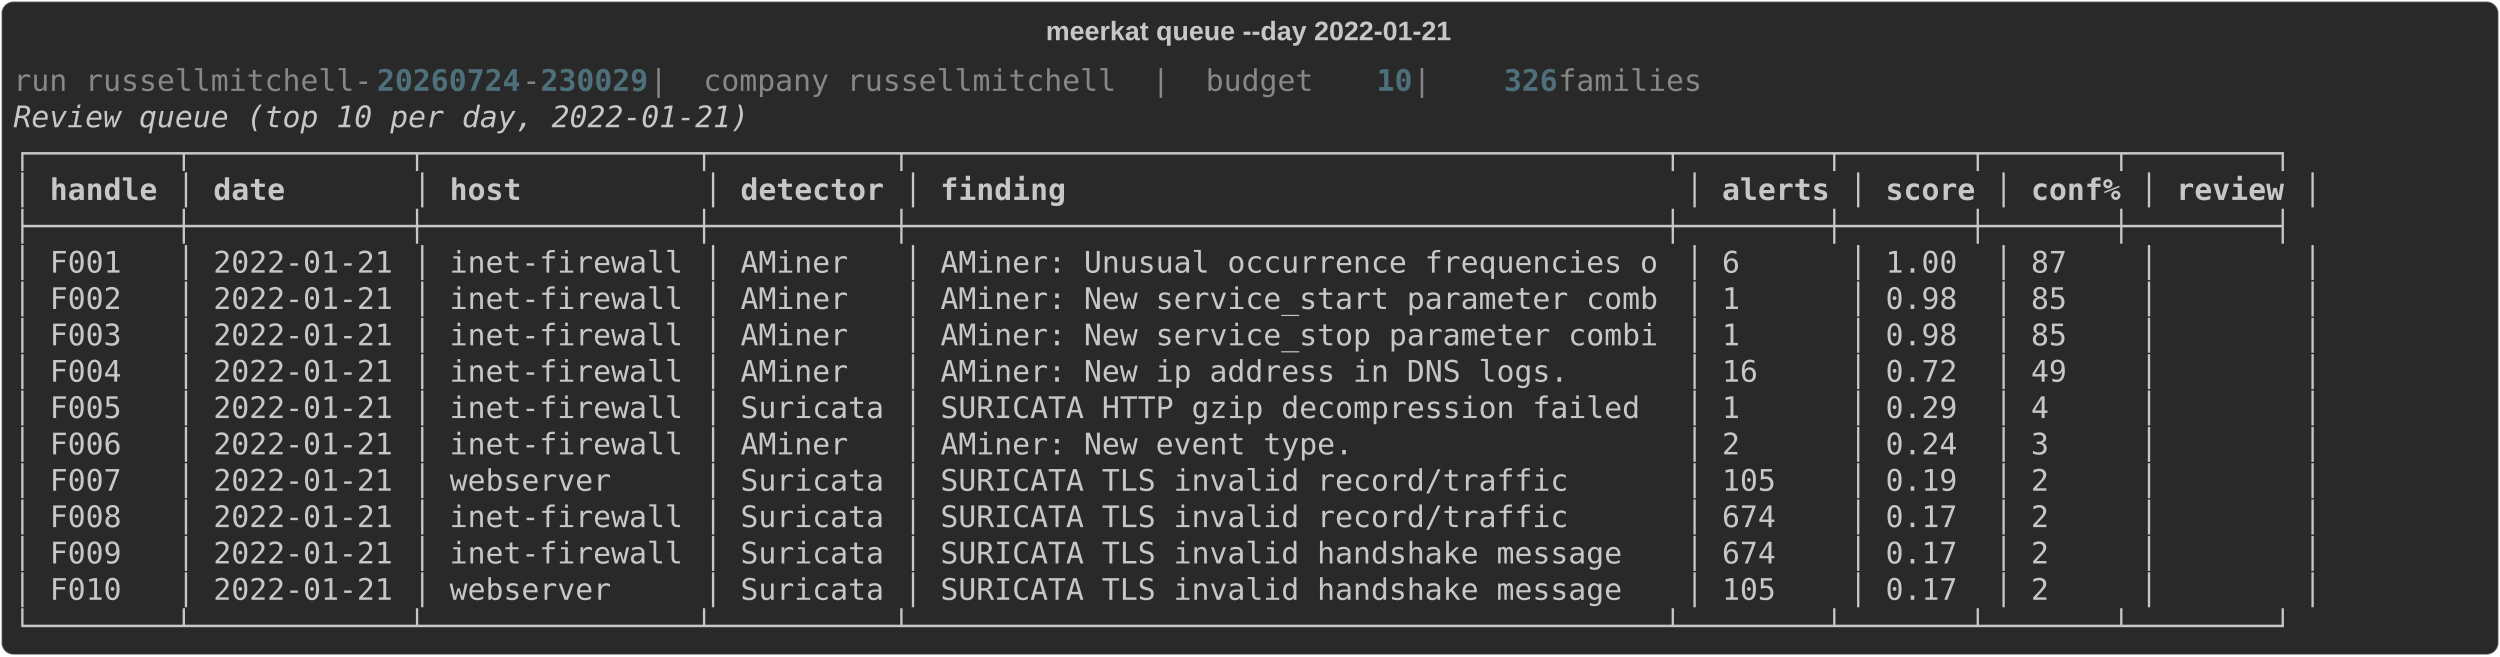
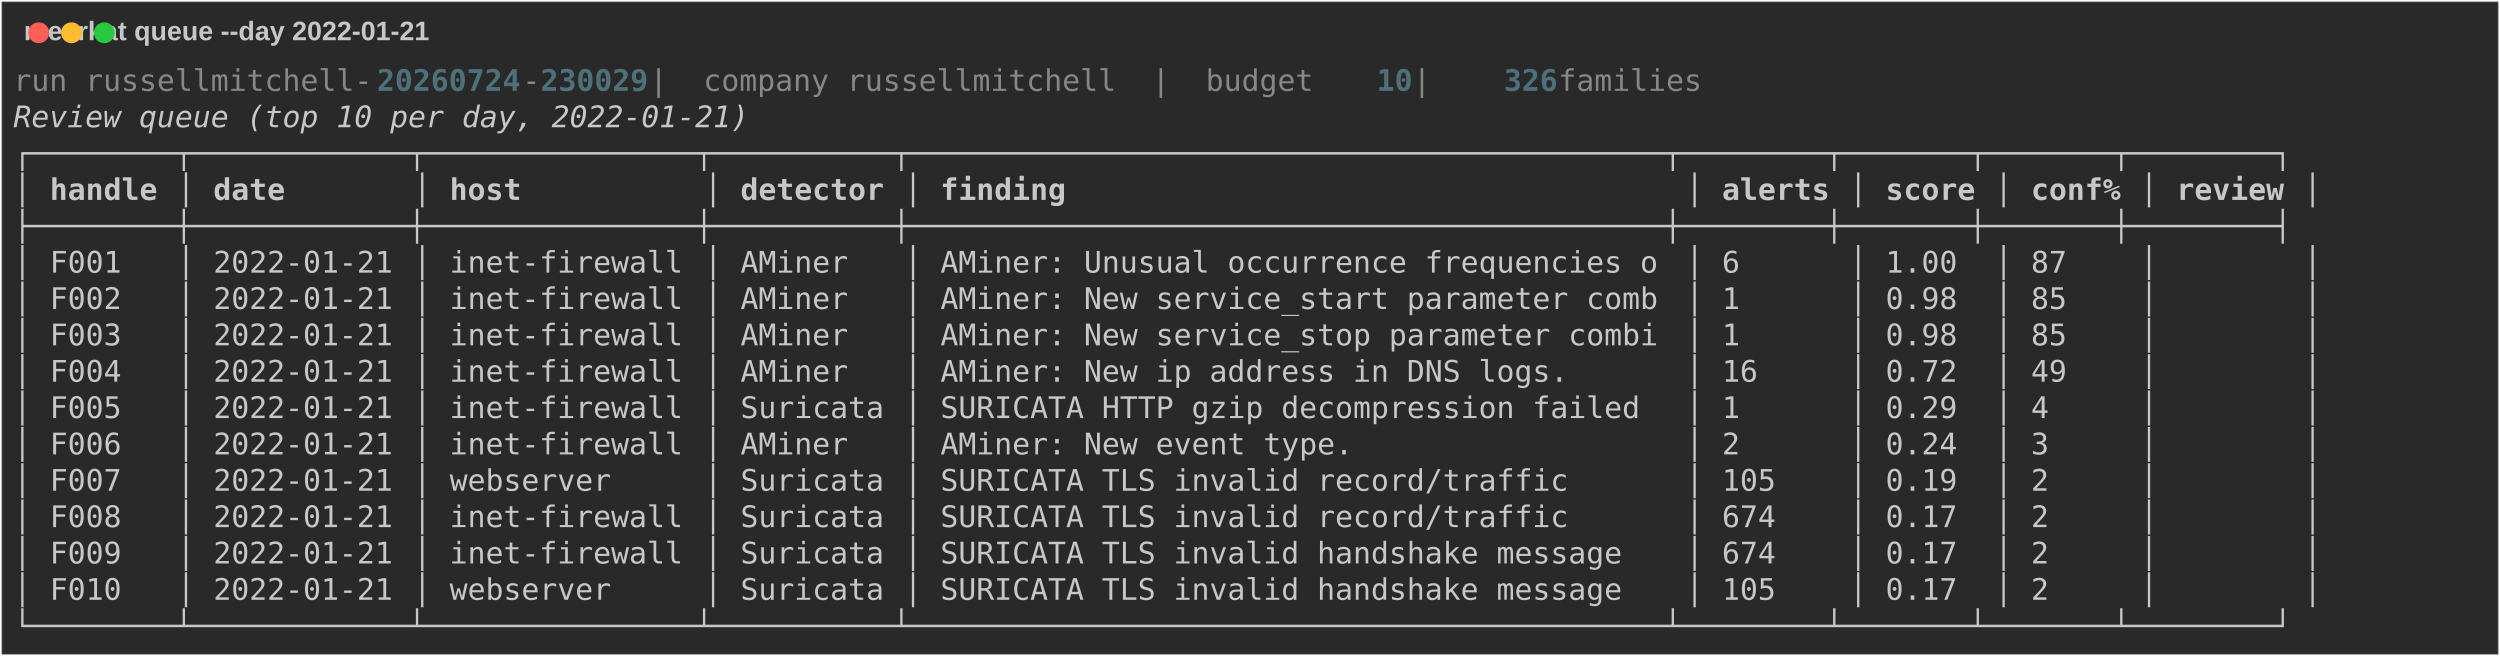
<svg xmlns="http://www.w3.org/2000/svg" class="rich-terminal" viewBox="0 0 1678 440.4">
  <style>

    @font-face {
        font-family: "Fira Code";
        src: local("FiraCode-Regular"),
                url("https://cdnjs.cloudflare.com/ajax/libs/firacode/6.2.0/woff2/FiraCode-Regular.woff2") format("woff2"),
                url("https://cdnjs.cloudflare.com/ajax/libs/firacode/6.2.0/woff/FiraCode-Regular.woff") format("woff");
        font-style: normal;
        font-weight: 400;
    }
    @font-face {
        font-family: "Fira Code";
        src: local("FiraCode-Bold"),
                url("https://cdnjs.cloudflare.com/ajax/libs/firacode/6.2.0/woff2/FiraCode-Bold.woff2") format("woff2"),
                url("https://cdnjs.cloudflare.com/ajax/libs/firacode/6.2.0/woff/FiraCode-Bold.woff") format("woff");
        font-style: bold;
        font-weight: 700;
    }

    .terminal-1047761480-matrix {
        font-family: Fira Code, monospace;
        font-size: 20px;
        line-height: 24.4px;
        font-variant-east-asian: full-width;
    }

    .terminal-1047761480-title {
        font-size: 18px;
        font-weight: bold;
        font-family: arial;
    }

    .terminal-1047761480-r1 { fill: #868887 }
.terminal-1047761480-r2 { fill: #4e707b;font-weight: bold }
.terminal-1047761480-r3 { fill: #c5c8c6 }
.terminal-1047761480-r4 { fill: #c5c8c6;font-style: italic; }
.terminal-1047761480-r5 { fill: #c5c8c6;font-weight: bold }
    </style>
  <defs>
    <clipPath id="terminal-1047761480-clip-terminal">
      <rect x="0" y="0" width="1658.2" height="389.4" />
    </clipPath>
    <clipPath id="terminal-1047761480-line-0">
      <rect x="0" y="1.5" width="1659.2" height="24.65" />
    </clipPath>
    <clipPath id="terminal-1047761480-line-1">
      <rect x="0" y="25.9" width="1659.2" height="24.65" />
    </clipPath>
    <clipPath id="terminal-1047761480-line-2">
      <rect x="0" y="50.3" width="1659.2" height="24.65" />
    </clipPath>
    <clipPath id="terminal-1047761480-line-3">
      <rect x="0" y="74.7" width="1659.2" height="24.65" />
    </clipPath>
    <clipPath id="terminal-1047761480-line-4">
      <rect x="0" y="99.1" width="1659.2" height="24.65" />
    </clipPath>
    <clipPath id="terminal-1047761480-line-5">
      <rect x="0" y="123.5" width="1659.2" height="24.65" />
    </clipPath>
    <clipPath id="terminal-1047761480-line-6">
      <rect x="0" y="147.9" width="1659.2" height="24.65" />
    </clipPath>
    <clipPath id="terminal-1047761480-line-7">
      <rect x="0" y="172.3" width="1659.2" height="24.65" />
    </clipPath>
    <clipPath id="terminal-1047761480-line-8">
      <rect x="0" y="196.7" width="1659.2" height="24.65" />
    </clipPath>
    <clipPath id="terminal-1047761480-line-9">
      <rect x="0" y="221.1" width="1659.2" height="24.65" />
    </clipPath>
    <clipPath id="terminal-1047761480-line-10">
      <rect x="0" y="245.5" width="1659.2" height="24.65" />
    </clipPath>
    <clipPath id="terminal-1047761480-line-11">
      <rect x="0" y="269.9" width="1659.2" height="24.65" />
    </clipPath>
    <clipPath id="terminal-1047761480-line-12">
      <rect x="0" y="294.3" width="1659.2" height="24.65" />
    </clipPath>
    <clipPath id="terminal-1047761480-line-13">
      <rect x="0" y="318.7" width="1659.2" height="24.65" />
    </clipPath>
    <clipPath id="terminal-1047761480-line-14">
      <rect x="0" y="343.1" width="1659.2" height="24.65" />
    </clipPath>
  </defs>
-   <rect fill="#292929" stroke="rgba(255,255,255,0.35)" stroke-width="1" x="1" y="1" width="1676" height="438.4" rx="8" />
-   <text class="terminal-1047761480-title" fill="#c5c8c6" text-anchor="middle" x="838" y="27">meerkat queue --day 2022-01-21</text>
+   <rect fill="#292929" stroke="rgba(255,255,255,0.35)" stroke-width="1" x="1" y="1" width="1676" height="438.4" rx="0" />
+   <text class="terminal-1047761480-title" fill="#c5c8c6" text-anchor="start" x="16" y="27">meerkat queue --day 2022-01-21</text>
  <g transform="translate(26,22)">
-             </g>
+     <circle cx="0" cy="0" r="7" fill="#ff5f57" />
+     <circle cx="22" cy="0" r="7" fill="#febc2e" />
+     <circle cx="44" cy="0" r="7" fill="#28c840" />
+   </g>
  <g transform="translate(9, 41)" clip-path="url(#terminal-1047761480-clip-terminal)">
    <g class="terminal-1047761480-matrix">
      <text class="terminal-1047761480-r1" x="0" y="20" textLength="244" clip-path="url(#terminal-1047761480-line-0)">run russellmitchell-</text>
      <text class="terminal-1047761480-r2" x="244" y="20" textLength="97.6" clip-path="url(#terminal-1047761480-line-0)">20260724</text>
      <text class="terminal-1047761480-r1" x="341.6" y="20" textLength="12.2" clip-path="url(#terminal-1047761480-line-0)">-</text>
      <text class="terminal-1047761480-r2" x="353.8" y="20" textLength="73.2" clip-path="url(#terminal-1047761480-line-0)">230029</text>
      <text class="terminal-1047761480-r1" x="427" y="20" textLength="488" clip-path="url(#terminal-1047761480-line-0)">  |  company russellmitchell  |  budget </text>
      <text class="terminal-1047761480-r2" x="915" y="20" textLength="24.4" clip-path="url(#terminal-1047761480-line-0)">10</text>
      <text class="terminal-1047761480-r1" x="939.4" y="20" textLength="61" clip-path="url(#terminal-1047761480-line-0)">  |  </text>
      <text class="terminal-1047761480-r2" x="1000.4" y="20" textLength="36.6" clip-path="url(#terminal-1047761480-line-0)">326</text>
      <text class="terminal-1047761480-r1" x="1037" y="20" textLength="109.8" clip-path="url(#terminal-1047761480-line-0)"> families</text>
      <text class="terminal-1047761480-r3" x="1659.2" y="20" textLength="12.2" clip-path="url(#terminal-1047761480-line-0)">
</text>
      <text class="terminal-1047761480-r4" x="0" y="44.4" textLength="1549.4" clip-path="url(#terminal-1047761480-line-1)">Review queue (top 10 per day, 2022-01-21)                                                                                      </text>
      <text class="terminal-1047761480-r3" x="1659.2" y="44.4" textLength="12.2" clip-path="url(#terminal-1047761480-line-1)">
</text>
      <text class="terminal-1047761480-r3" x="0" y="68.8" textLength="1549.4" clip-path="url(#terminal-1047761480-line-2)">┌────────┬────────────┬───────────────┬──────────┬──────────────────────────────────────────┬────────┬───────┬───────┬────────┐</text>
      <text class="terminal-1047761480-r3" x="1659.2" y="68.8" textLength="12.2" clip-path="url(#terminal-1047761480-line-2)">
</text>
      <text class="terminal-1047761480-r3" x="0" y="93.2" textLength="12.2" clip-path="url(#terminal-1047761480-line-3)">│</text>
      <text class="terminal-1047761480-r5" x="24.4" y="93.2" textLength="73.2" clip-path="url(#terminal-1047761480-line-3)">handle</text>
      <text class="terminal-1047761480-r3" x="109.8" y="93.2" textLength="12.2" clip-path="url(#terminal-1047761480-line-3)">│</text>
      <text class="terminal-1047761480-r5" x="134.2" y="93.2" textLength="122" clip-path="url(#terminal-1047761480-line-3)">date      </text>
      <text class="terminal-1047761480-r3" x="268.4" y="93.2" textLength="12.2" clip-path="url(#terminal-1047761480-line-3)">│</text>
      <text class="terminal-1047761480-r5" x="292.8" y="93.2" textLength="158.6" clip-path="url(#terminal-1047761480-line-3)">host         </text>
      <text class="terminal-1047761480-r3" x="463.6" y="93.2" textLength="12.2" clip-path="url(#terminal-1047761480-line-3)">│</text>
      <text class="terminal-1047761480-r5" x="488" y="93.2" textLength="97.6" clip-path="url(#terminal-1047761480-line-3)">detector</text>
      <text class="terminal-1047761480-r3" x="597.8" y="93.2" textLength="12.2" clip-path="url(#terminal-1047761480-line-3)">│</text>
      <text class="terminal-1047761480-r5" x="622.2" y="93.2" textLength="488" clip-path="url(#terminal-1047761480-line-3)">finding                                 </text>
      <text class="terminal-1047761480-r3" x="1122.4" y="93.2" textLength="12.2" clip-path="url(#terminal-1047761480-line-3)">│</text>
      <text class="terminal-1047761480-r5" x="1146.8" y="93.2" textLength="73.2" clip-path="url(#terminal-1047761480-line-3)">alerts</text>
      <text class="terminal-1047761480-r3" x="1232.2" y="93.2" textLength="12.2" clip-path="url(#terminal-1047761480-line-3)">│</text>
      <text class="terminal-1047761480-r5" x="1256.6" y="93.2" textLength="61" clip-path="url(#terminal-1047761480-line-3)">score</text>
      <text class="terminal-1047761480-r3" x="1329.8" y="93.2" textLength="12.2" clip-path="url(#terminal-1047761480-line-3)">│</text>
      <text class="terminal-1047761480-r5" x="1354.2" y="93.2" textLength="61" clip-path="url(#terminal-1047761480-line-3)">conf%</text>
      <text class="terminal-1047761480-r3" x="1427.4" y="93.2" textLength="12.2" clip-path="url(#terminal-1047761480-line-3)">│</text>
      <text class="terminal-1047761480-r5" x="1451.8" y="93.2" textLength="73.2" clip-path="url(#terminal-1047761480-line-3)">review</text>
      <text class="terminal-1047761480-r3" x="1537.2" y="93.2" textLength="12.2" clip-path="url(#terminal-1047761480-line-3)">│</text>
      <text class="terminal-1047761480-r3" x="1659.2" y="93.2" textLength="12.2" clip-path="url(#terminal-1047761480-line-3)">
</text>
      <text class="terminal-1047761480-r3" x="0" y="117.6" textLength="1549.4" clip-path="url(#terminal-1047761480-line-4)">├────────┼────────────┼───────────────┼──────────┼──────────────────────────────────────────┼────────┼───────┼───────┼────────┤</text>
      <text class="terminal-1047761480-r3" x="1659.2" y="117.6" textLength="12.2" clip-path="url(#terminal-1047761480-line-4)">
</text>
      <text class="terminal-1047761480-r3" x="0" y="142" textLength="12.2" clip-path="url(#terminal-1047761480-line-5)">│</text>
      <text class="terminal-1047761480-r3" x="24.4" y="142" textLength="73.2" clip-path="url(#terminal-1047761480-line-5)">F001  </text>
      <text class="terminal-1047761480-r3" x="109.8" y="142" textLength="12.2" clip-path="url(#terminal-1047761480-line-5)">│</text>
      <text class="terminal-1047761480-r3" x="134.2" y="142" textLength="122" clip-path="url(#terminal-1047761480-line-5)">2022-01-21</text>
      <text class="terminal-1047761480-r3" x="268.4" y="142" textLength="12.2" clip-path="url(#terminal-1047761480-line-5)">│</text>
      <text class="terminal-1047761480-r3" x="292.8" y="142" textLength="158.6" clip-path="url(#terminal-1047761480-line-5)">inet-firewall</text>
      <text class="terminal-1047761480-r3" x="463.6" y="142" textLength="12.2" clip-path="url(#terminal-1047761480-line-5)">│</text>
      <text class="terminal-1047761480-r3" x="488" y="142" textLength="97.6" clip-path="url(#terminal-1047761480-line-5)">AMiner  </text>
      <text class="terminal-1047761480-r3" x="597.8" y="142" textLength="12.2" clip-path="url(#terminal-1047761480-line-5)">│</text>
      <text class="terminal-1047761480-r3" x="622.2" y="142" textLength="488" clip-path="url(#terminal-1047761480-line-5)">AMiner: Unusual occurrence frequencies o</text>
      <text class="terminal-1047761480-r3" x="1122.4" y="142" textLength="12.2" clip-path="url(#terminal-1047761480-line-5)">│</text>
      <text class="terminal-1047761480-r3" x="1146.8" y="142" textLength="73.2" clip-path="url(#terminal-1047761480-line-5)">     6</text>
      <text class="terminal-1047761480-r3" x="1232.2" y="142" textLength="12.2" clip-path="url(#terminal-1047761480-line-5)">│</text>
      <text class="terminal-1047761480-r3" x="1256.6" y="142" textLength="61" clip-path="url(#terminal-1047761480-line-5)"> 1.00</text>
      <text class="terminal-1047761480-r3" x="1329.8" y="142" textLength="12.2" clip-path="url(#terminal-1047761480-line-5)">│</text>
      <text class="terminal-1047761480-r3" x="1354.2" y="142" textLength="61" clip-path="url(#terminal-1047761480-line-5)">   87</text>
      <text class="terminal-1047761480-r3" x="1427.4" y="142" textLength="12.2" clip-path="url(#terminal-1047761480-line-5)">│</text>
      <text class="terminal-1047761480-r3" x="1537.2" y="142" textLength="12.2" clip-path="url(#terminal-1047761480-line-5)">│</text>
      <text class="terminal-1047761480-r3" x="1659.2" y="142" textLength="12.2" clip-path="url(#terminal-1047761480-line-5)">
</text>
      <text class="terminal-1047761480-r3" x="0" y="166.4" textLength="12.2" clip-path="url(#terminal-1047761480-line-6)">│</text>
      <text class="terminal-1047761480-r3" x="24.4" y="166.4" textLength="73.2" clip-path="url(#terminal-1047761480-line-6)">F002  </text>
      <text class="terminal-1047761480-r3" x="109.8" y="166.4" textLength="12.2" clip-path="url(#terminal-1047761480-line-6)">│</text>
      <text class="terminal-1047761480-r3" x="134.2" y="166.4" textLength="122" clip-path="url(#terminal-1047761480-line-6)">2022-01-21</text>
      <text class="terminal-1047761480-r3" x="268.4" y="166.4" textLength="12.2" clip-path="url(#terminal-1047761480-line-6)">│</text>
      <text class="terminal-1047761480-r3" x="292.8" y="166.4" textLength="158.6" clip-path="url(#terminal-1047761480-line-6)">inet-firewall</text>
      <text class="terminal-1047761480-r3" x="463.6" y="166.4" textLength="12.2" clip-path="url(#terminal-1047761480-line-6)">│</text>
      <text class="terminal-1047761480-r3" x="488" y="166.4" textLength="97.6" clip-path="url(#terminal-1047761480-line-6)">AMiner  </text>
      <text class="terminal-1047761480-r3" x="597.8" y="166.4" textLength="12.2" clip-path="url(#terminal-1047761480-line-6)">│</text>
      <text class="terminal-1047761480-r3" x="622.2" y="166.4" textLength="488" clip-path="url(#terminal-1047761480-line-6)">AMiner: New service_start parameter comb</text>
      <text class="terminal-1047761480-r3" x="1122.4" y="166.4" textLength="12.2" clip-path="url(#terminal-1047761480-line-6)">│</text>
      <text class="terminal-1047761480-r3" x="1146.8" y="166.4" textLength="73.2" clip-path="url(#terminal-1047761480-line-6)">     1</text>
      <text class="terminal-1047761480-r3" x="1232.2" y="166.4" textLength="12.2" clip-path="url(#terminal-1047761480-line-6)">│</text>
      <text class="terminal-1047761480-r3" x="1256.6" y="166.4" textLength="61" clip-path="url(#terminal-1047761480-line-6)"> 0.98</text>
      <text class="terminal-1047761480-r3" x="1329.8" y="166.4" textLength="12.2" clip-path="url(#terminal-1047761480-line-6)">│</text>
      <text class="terminal-1047761480-r3" x="1354.2" y="166.4" textLength="61" clip-path="url(#terminal-1047761480-line-6)">   85</text>
      <text class="terminal-1047761480-r3" x="1427.4" y="166.4" textLength="12.2" clip-path="url(#terminal-1047761480-line-6)">│</text>
      <text class="terminal-1047761480-r3" x="1537.2" y="166.4" textLength="12.2" clip-path="url(#terminal-1047761480-line-6)">│</text>
      <text class="terminal-1047761480-r3" x="1659.2" y="166.4" textLength="12.2" clip-path="url(#terminal-1047761480-line-6)">
</text>
      <text class="terminal-1047761480-r3" x="0" y="190.8" textLength="12.2" clip-path="url(#terminal-1047761480-line-7)">│</text>
      <text class="terminal-1047761480-r3" x="24.4" y="190.8" textLength="73.2" clip-path="url(#terminal-1047761480-line-7)">F003  </text>
      <text class="terminal-1047761480-r3" x="109.8" y="190.8" textLength="12.2" clip-path="url(#terminal-1047761480-line-7)">│</text>
      <text class="terminal-1047761480-r3" x="134.2" y="190.8" textLength="122" clip-path="url(#terminal-1047761480-line-7)">2022-01-21</text>
      <text class="terminal-1047761480-r3" x="268.4" y="190.8" textLength="12.2" clip-path="url(#terminal-1047761480-line-7)">│</text>
      <text class="terminal-1047761480-r3" x="292.8" y="190.8" textLength="158.6" clip-path="url(#terminal-1047761480-line-7)">inet-firewall</text>
      <text class="terminal-1047761480-r3" x="463.6" y="190.8" textLength="12.2" clip-path="url(#terminal-1047761480-line-7)">│</text>
      <text class="terminal-1047761480-r3" x="488" y="190.8" textLength="97.6" clip-path="url(#terminal-1047761480-line-7)">AMiner  </text>
      <text class="terminal-1047761480-r3" x="597.8" y="190.8" textLength="12.2" clip-path="url(#terminal-1047761480-line-7)">│</text>
      <text class="terminal-1047761480-r3" x="622.2" y="190.8" textLength="488" clip-path="url(#terminal-1047761480-line-7)">AMiner: New service_stop parameter combi</text>
      <text class="terminal-1047761480-r3" x="1122.4" y="190.8" textLength="12.2" clip-path="url(#terminal-1047761480-line-7)">│</text>
      <text class="terminal-1047761480-r3" x="1146.8" y="190.8" textLength="73.2" clip-path="url(#terminal-1047761480-line-7)">     1</text>
      <text class="terminal-1047761480-r3" x="1232.2" y="190.8" textLength="12.2" clip-path="url(#terminal-1047761480-line-7)">│</text>
      <text class="terminal-1047761480-r3" x="1256.6" y="190.8" textLength="61" clip-path="url(#terminal-1047761480-line-7)"> 0.98</text>
      <text class="terminal-1047761480-r3" x="1329.8" y="190.8" textLength="12.2" clip-path="url(#terminal-1047761480-line-7)">│</text>
      <text class="terminal-1047761480-r3" x="1354.2" y="190.8" textLength="61" clip-path="url(#terminal-1047761480-line-7)">   85</text>
      <text class="terminal-1047761480-r3" x="1427.4" y="190.8" textLength="12.2" clip-path="url(#terminal-1047761480-line-7)">│</text>
      <text class="terminal-1047761480-r3" x="1537.2" y="190.8" textLength="12.2" clip-path="url(#terminal-1047761480-line-7)">│</text>
      <text class="terminal-1047761480-r3" x="1659.2" y="190.8" textLength="12.2" clip-path="url(#terminal-1047761480-line-7)">
</text>
      <text class="terminal-1047761480-r3" x="0" y="215.2" textLength="12.2" clip-path="url(#terminal-1047761480-line-8)">│</text>
      <text class="terminal-1047761480-r3" x="24.4" y="215.2" textLength="73.2" clip-path="url(#terminal-1047761480-line-8)">F004  </text>
      <text class="terminal-1047761480-r3" x="109.8" y="215.2" textLength="12.2" clip-path="url(#terminal-1047761480-line-8)">│</text>
      <text class="terminal-1047761480-r3" x="134.2" y="215.2" textLength="122" clip-path="url(#terminal-1047761480-line-8)">2022-01-21</text>
      <text class="terminal-1047761480-r3" x="268.4" y="215.2" textLength="12.2" clip-path="url(#terminal-1047761480-line-8)">│</text>
      <text class="terminal-1047761480-r3" x="292.8" y="215.2" textLength="158.6" clip-path="url(#terminal-1047761480-line-8)">inet-firewall</text>
      <text class="terminal-1047761480-r3" x="463.6" y="215.2" textLength="12.2" clip-path="url(#terminal-1047761480-line-8)">│</text>
      <text class="terminal-1047761480-r3" x="488" y="215.2" textLength="97.6" clip-path="url(#terminal-1047761480-line-8)">AMiner  </text>
      <text class="terminal-1047761480-r3" x="597.8" y="215.2" textLength="12.2" clip-path="url(#terminal-1047761480-line-8)">│</text>
      <text class="terminal-1047761480-r3" x="622.2" y="215.2" textLength="488" clip-path="url(#terminal-1047761480-line-8)">AMiner: New ip address in DNS logs.     </text>
      <text class="terminal-1047761480-r3" x="1122.4" y="215.2" textLength="12.2" clip-path="url(#terminal-1047761480-line-8)">│</text>
      <text class="terminal-1047761480-r3" x="1146.8" y="215.2" textLength="73.2" clip-path="url(#terminal-1047761480-line-8)">    16</text>
      <text class="terminal-1047761480-r3" x="1232.2" y="215.2" textLength="12.2" clip-path="url(#terminal-1047761480-line-8)">│</text>
      <text class="terminal-1047761480-r3" x="1256.6" y="215.2" textLength="61" clip-path="url(#terminal-1047761480-line-8)"> 0.72</text>
      <text class="terminal-1047761480-r3" x="1329.8" y="215.2" textLength="12.2" clip-path="url(#terminal-1047761480-line-8)">│</text>
      <text class="terminal-1047761480-r3" x="1354.2" y="215.2" textLength="61" clip-path="url(#terminal-1047761480-line-8)">   49</text>
      <text class="terminal-1047761480-r3" x="1427.4" y="215.2" textLength="12.2" clip-path="url(#terminal-1047761480-line-8)">│</text>
      <text class="terminal-1047761480-r3" x="1537.2" y="215.2" textLength="12.2" clip-path="url(#terminal-1047761480-line-8)">│</text>
      <text class="terminal-1047761480-r3" x="1659.2" y="215.2" textLength="12.2" clip-path="url(#terminal-1047761480-line-8)">
</text>
      <text class="terminal-1047761480-r3" x="0" y="239.6" textLength="12.2" clip-path="url(#terminal-1047761480-line-9)">│</text>
      <text class="terminal-1047761480-r3" x="24.4" y="239.6" textLength="73.2" clip-path="url(#terminal-1047761480-line-9)">F005  </text>
      <text class="terminal-1047761480-r3" x="109.8" y="239.6" textLength="12.2" clip-path="url(#terminal-1047761480-line-9)">│</text>
      <text class="terminal-1047761480-r3" x="134.2" y="239.6" textLength="122" clip-path="url(#terminal-1047761480-line-9)">2022-01-21</text>
      <text class="terminal-1047761480-r3" x="268.4" y="239.6" textLength="12.2" clip-path="url(#terminal-1047761480-line-9)">│</text>
      <text class="terminal-1047761480-r3" x="292.8" y="239.6" textLength="158.6" clip-path="url(#terminal-1047761480-line-9)">inet-firewall</text>
      <text class="terminal-1047761480-r3" x="463.6" y="239.6" textLength="12.2" clip-path="url(#terminal-1047761480-line-9)">│</text>
      <text class="terminal-1047761480-r3" x="488" y="239.6" textLength="97.6" clip-path="url(#terminal-1047761480-line-9)">Suricata</text>
      <text class="terminal-1047761480-r3" x="597.8" y="239.6" textLength="12.2" clip-path="url(#terminal-1047761480-line-9)">│</text>
      <text class="terminal-1047761480-r3" x="622.2" y="239.6" textLength="488" clip-path="url(#terminal-1047761480-line-9)">SURICATA HTTP gzip decompression failed </text>
      <text class="terminal-1047761480-r3" x="1122.4" y="239.6" textLength="12.2" clip-path="url(#terminal-1047761480-line-9)">│</text>
      <text class="terminal-1047761480-r3" x="1146.8" y="239.6" textLength="73.2" clip-path="url(#terminal-1047761480-line-9)">     1</text>
      <text class="terminal-1047761480-r3" x="1232.2" y="239.6" textLength="12.2" clip-path="url(#terminal-1047761480-line-9)">│</text>
      <text class="terminal-1047761480-r3" x="1256.6" y="239.6" textLength="61" clip-path="url(#terminal-1047761480-line-9)"> 0.29</text>
      <text class="terminal-1047761480-r3" x="1329.8" y="239.6" textLength="12.2" clip-path="url(#terminal-1047761480-line-9)">│</text>
      <text class="terminal-1047761480-r3" x="1354.2" y="239.6" textLength="61" clip-path="url(#terminal-1047761480-line-9)">    4</text>
      <text class="terminal-1047761480-r3" x="1427.4" y="239.6" textLength="12.2" clip-path="url(#terminal-1047761480-line-9)">│</text>
      <text class="terminal-1047761480-r3" x="1537.2" y="239.6" textLength="12.2" clip-path="url(#terminal-1047761480-line-9)">│</text>
      <text class="terminal-1047761480-r3" x="1659.2" y="239.6" textLength="12.2" clip-path="url(#terminal-1047761480-line-9)">
</text>
      <text class="terminal-1047761480-r3" x="0" y="264" textLength="12.2" clip-path="url(#terminal-1047761480-line-10)">│</text>
      <text class="terminal-1047761480-r3" x="24.4" y="264" textLength="73.2" clip-path="url(#terminal-1047761480-line-10)">F006  </text>
      <text class="terminal-1047761480-r3" x="109.8" y="264" textLength="12.2" clip-path="url(#terminal-1047761480-line-10)">│</text>
      <text class="terminal-1047761480-r3" x="134.2" y="264" textLength="122" clip-path="url(#terminal-1047761480-line-10)">2022-01-21</text>
      <text class="terminal-1047761480-r3" x="268.4" y="264" textLength="12.2" clip-path="url(#terminal-1047761480-line-10)">│</text>
      <text class="terminal-1047761480-r3" x="292.8" y="264" textLength="158.6" clip-path="url(#terminal-1047761480-line-10)">inet-firewall</text>
      <text class="terminal-1047761480-r3" x="463.6" y="264" textLength="12.2" clip-path="url(#terminal-1047761480-line-10)">│</text>
      <text class="terminal-1047761480-r3" x="488" y="264" textLength="97.6" clip-path="url(#terminal-1047761480-line-10)">AMiner  </text>
      <text class="terminal-1047761480-r3" x="597.8" y="264" textLength="12.2" clip-path="url(#terminal-1047761480-line-10)">│</text>
      <text class="terminal-1047761480-r3" x="622.2" y="264" textLength="488" clip-path="url(#terminal-1047761480-line-10)">AMiner: New event type.                 </text>
      <text class="terminal-1047761480-r3" x="1122.4" y="264" textLength="12.2" clip-path="url(#terminal-1047761480-line-10)">│</text>
      <text class="terminal-1047761480-r3" x="1146.8" y="264" textLength="73.2" clip-path="url(#terminal-1047761480-line-10)">     2</text>
      <text class="terminal-1047761480-r3" x="1232.2" y="264" textLength="12.2" clip-path="url(#terminal-1047761480-line-10)">│</text>
      <text class="terminal-1047761480-r3" x="1256.6" y="264" textLength="61" clip-path="url(#terminal-1047761480-line-10)"> 0.24</text>
      <text class="terminal-1047761480-r3" x="1329.8" y="264" textLength="12.2" clip-path="url(#terminal-1047761480-line-10)">│</text>
      <text class="terminal-1047761480-r3" x="1354.2" y="264" textLength="61" clip-path="url(#terminal-1047761480-line-10)">    3</text>
      <text class="terminal-1047761480-r3" x="1427.4" y="264" textLength="12.2" clip-path="url(#terminal-1047761480-line-10)">│</text>
      <text class="terminal-1047761480-r3" x="1537.2" y="264" textLength="12.2" clip-path="url(#terminal-1047761480-line-10)">│</text>
      <text class="terminal-1047761480-r3" x="1659.2" y="264" textLength="12.2" clip-path="url(#terminal-1047761480-line-10)">
</text>
      <text class="terminal-1047761480-r3" x="0" y="288.4" textLength="12.2" clip-path="url(#terminal-1047761480-line-11)">│</text>
      <text class="terminal-1047761480-r3" x="24.4" y="288.4" textLength="73.2" clip-path="url(#terminal-1047761480-line-11)">F007  </text>
      <text class="terminal-1047761480-r3" x="109.8" y="288.4" textLength="12.2" clip-path="url(#terminal-1047761480-line-11)">│</text>
      <text class="terminal-1047761480-r3" x="134.2" y="288.4" textLength="122" clip-path="url(#terminal-1047761480-line-11)">2022-01-21</text>
      <text class="terminal-1047761480-r3" x="268.4" y="288.4" textLength="12.2" clip-path="url(#terminal-1047761480-line-11)">│</text>
      <text class="terminal-1047761480-r3" x="292.8" y="288.4" textLength="158.6" clip-path="url(#terminal-1047761480-line-11)">webserver    </text>
      <text class="terminal-1047761480-r3" x="463.6" y="288.4" textLength="12.2" clip-path="url(#terminal-1047761480-line-11)">│</text>
      <text class="terminal-1047761480-r3" x="488" y="288.4" textLength="97.6" clip-path="url(#terminal-1047761480-line-11)">Suricata</text>
      <text class="terminal-1047761480-r3" x="597.8" y="288.4" textLength="12.2" clip-path="url(#terminal-1047761480-line-11)">│</text>
      <text class="terminal-1047761480-r3" x="622.2" y="288.4" textLength="488" clip-path="url(#terminal-1047761480-line-11)">SURICATA TLS invalid record/traffic     </text>
      <text class="terminal-1047761480-r3" x="1122.4" y="288.4" textLength="12.2" clip-path="url(#terminal-1047761480-line-11)">│</text>
      <text class="terminal-1047761480-r3" x="1146.8" y="288.4" textLength="73.2" clip-path="url(#terminal-1047761480-line-11)">   105</text>
      <text class="terminal-1047761480-r3" x="1232.2" y="288.4" textLength="12.2" clip-path="url(#terminal-1047761480-line-11)">│</text>
      <text class="terminal-1047761480-r3" x="1256.6" y="288.4" textLength="61" clip-path="url(#terminal-1047761480-line-11)"> 0.19</text>
      <text class="terminal-1047761480-r3" x="1329.8" y="288.4" textLength="12.2" clip-path="url(#terminal-1047761480-line-11)">│</text>
      <text class="terminal-1047761480-r3" x="1354.2" y="288.4" textLength="61" clip-path="url(#terminal-1047761480-line-11)">    2</text>
      <text class="terminal-1047761480-r3" x="1427.4" y="288.4" textLength="12.2" clip-path="url(#terminal-1047761480-line-11)">│</text>
      <text class="terminal-1047761480-r3" x="1537.2" y="288.4" textLength="12.2" clip-path="url(#terminal-1047761480-line-11)">│</text>
      <text class="terminal-1047761480-r3" x="1659.2" y="288.4" textLength="12.2" clip-path="url(#terminal-1047761480-line-11)">
</text>
      <text class="terminal-1047761480-r3" x="0" y="312.8" textLength="12.2" clip-path="url(#terminal-1047761480-line-12)">│</text>
      <text class="terminal-1047761480-r3" x="24.4" y="312.8" textLength="73.2" clip-path="url(#terminal-1047761480-line-12)">F008  </text>
      <text class="terminal-1047761480-r3" x="109.8" y="312.8" textLength="12.2" clip-path="url(#terminal-1047761480-line-12)">│</text>
      <text class="terminal-1047761480-r3" x="134.2" y="312.8" textLength="122" clip-path="url(#terminal-1047761480-line-12)">2022-01-21</text>
      <text class="terminal-1047761480-r3" x="268.4" y="312.8" textLength="12.2" clip-path="url(#terminal-1047761480-line-12)">│</text>
      <text class="terminal-1047761480-r3" x="292.8" y="312.8" textLength="158.6" clip-path="url(#terminal-1047761480-line-12)">inet-firewall</text>
      <text class="terminal-1047761480-r3" x="463.6" y="312.8" textLength="12.2" clip-path="url(#terminal-1047761480-line-12)">│</text>
      <text class="terminal-1047761480-r3" x="488" y="312.8" textLength="97.6" clip-path="url(#terminal-1047761480-line-12)">Suricata</text>
      <text class="terminal-1047761480-r3" x="597.8" y="312.8" textLength="12.2" clip-path="url(#terminal-1047761480-line-12)">│</text>
      <text class="terminal-1047761480-r3" x="622.2" y="312.8" textLength="488" clip-path="url(#terminal-1047761480-line-12)">SURICATA TLS invalid record/traffic     </text>
      <text class="terminal-1047761480-r3" x="1122.4" y="312.8" textLength="12.2" clip-path="url(#terminal-1047761480-line-12)">│</text>
      <text class="terminal-1047761480-r3" x="1146.8" y="312.8" textLength="73.2" clip-path="url(#terminal-1047761480-line-12)">   674</text>
      <text class="terminal-1047761480-r3" x="1232.2" y="312.8" textLength="12.2" clip-path="url(#terminal-1047761480-line-12)">│</text>
      <text class="terminal-1047761480-r3" x="1256.6" y="312.8" textLength="61" clip-path="url(#terminal-1047761480-line-12)"> 0.17</text>
      <text class="terminal-1047761480-r3" x="1329.8" y="312.8" textLength="12.2" clip-path="url(#terminal-1047761480-line-12)">│</text>
      <text class="terminal-1047761480-r3" x="1354.2" y="312.8" textLength="61" clip-path="url(#terminal-1047761480-line-12)">    2</text>
      <text class="terminal-1047761480-r3" x="1427.4" y="312.8" textLength="12.2" clip-path="url(#terminal-1047761480-line-12)">│</text>
      <text class="terminal-1047761480-r3" x="1537.2" y="312.8" textLength="12.2" clip-path="url(#terminal-1047761480-line-12)">│</text>
      <text class="terminal-1047761480-r3" x="1659.2" y="312.8" textLength="12.2" clip-path="url(#terminal-1047761480-line-12)">
</text>
      <text class="terminal-1047761480-r3" x="0" y="337.2" textLength="12.2" clip-path="url(#terminal-1047761480-line-13)">│</text>
      <text class="terminal-1047761480-r3" x="24.4" y="337.2" textLength="73.2" clip-path="url(#terminal-1047761480-line-13)">F009  </text>
      <text class="terminal-1047761480-r3" x="109.8" y="337.2" textLength="12.2" clip-path="url(#terminal-1047761480-line-13)">│</text>
      <text class="terminal-1047761480-r3" x="134.2" y="337.2" textLength="122" clip-path="url(#terminal-1047761480-line-13)">2022-01-21</text>
      <text class="terminal-1047761480-r3" x="268.4" y="337.2" textLength="12.2" clip-path="url(#terminal-1047761480-line-13)">│</text>
      <text class="terminal-1047761480-r3" x="292.8" y="337.2" textLength="158.6" clip-path="url(#terminal-1047761480-line-13)">inet-firewall</text>
      <text class="terminal-1047761480-r3" x="463.6" y="337.2" textLength="12.2" clip-path="url(#terminal-1047761480-line-13)">│</text>
      <text class="terminal-1047761480-r3" x="488" y="337.2" textLength="97.6" clip-path="url(#terminal-1047761480-line-13)">Suricata</text>
      <text class="terminal-1047761480-r3" x="597.8" y="337.2" textLength="12.2" clip-path="url(#terminal-1047761480-line-13)">│</text>
      <text class="terminal-1047761480-r3" x="622.2" y="337.2" textLength="488" clip-path="url(#terminal-1047761480-line-13)">SURICATA TLS invalid handshake message  </text>
      <text class="terminal-1047761480-r3" x="1122.4" y="337.2" textLength="12.2" clip-path="url(#terminal-1047761480-line-13)">│</text>
      <text class="terminal-1047761480-r3" x="1146.8" y="337.2" textLength="73.2" clip-path="url(#terminal-1047761480-line-13)">   674</text>
      <text class="terminal-1047761480-r3" x="1232.2" y="337.2" textLength="12.2" clip-path="url(#terminal-1047761480-line-13)">│</text>
      <text class="terminal-1047761480-r3" x="1256.6" y="337.2" textLength="61" clip-path="url(#terminal-1047761480-line-13)"> 0.17</text>
      <text class="terminal-1047761480-r3" x="1329.8" y="337.2" textLength="12.2" clip-path="url(#terminal-1047761480-line-13)">│</text>
      <text class="terminal-1047761480-r3" x="1354.2" y="337.2" textLength="61" clip-path="url(#terminal-1047761480-line-13)">    2</text>
      <text class="terminal-1047761480-r3" x="1427.4" y="337.2" textLength="12.2" clip-path="url(#terminal-1047761480-line-13)">│</text>
      <text class="terminal-1047761480-r3" x="1537.2" y="337.2" textLength="12.2" clip-path="url(#terminal-1047761480-line-13)">│</text>
      <text class="terminal-1047761480-r3" x="1659.2" y="337.2" textLength="12.2" clip-path="url(#terminal-1047761480-line-13)">
</text>
      <text class="terminal-1047761480-r3" x="0" y="361.6" textLength="12.2" clip-path="url(#terminal-1047761480-line-14)">│</text>
      <text class="terminal-1047761480-r3" x="24.4" y="361.6" textLength="73.2" clip-path="url(#terminal-1047761480-line-14)">F010  </text>
      <text class="terminal-1047761480-r3" x="109.8" y="361.6" textLength="12.2" clip-path="url(#terminal-1047761480-line-14)">│</text>
      <text class="terminal-1047761480-r3" x="134.2" y="361.6" textLength="122" clip-path="url(#terminal-1047761480-line-14)">2022-01-21</text>
      <text class="terminal-1047761480-r3" x="268.4" y="361.6" textLength="12.2" clip-path="url(#terminal-1047761480-line-14)">│</text>
      <text class="terminal-1047761480-r3" x="292.8" y="361.6" textLength="158.6" clip-path="url(#terminal-1047761480-line-14)">webserver    </text>
      <text class="terminal-1047761480-r3" x="463.6" y="361.6" textLength="12.2" clip-path="url(#terminal-1047761480-line-14)">│</text>
      <text class="terminal-1047761480-r3" x="488" y="361.6" textLength="97.6" clip-path="url(#terminal-1047761480-line-14)">Suricata</text>
      <text class="terminal-1047761480-r3" x="597.8" y="361.6" textLength="12.2" clip-path="url(#terminal-1047761480-line-14)">│</text>
      <text class="terminal-1047761480-r3" x="622.2" y="361.6" textLength="488" clip-path="url(#terminal-1047761480-line-14)">SURICATA TLS invalid handshake message  </text>
      <text class="terminal-1047761480-r3" x="1122.4" y="361.6" textLength="12.2" clip-path="url(#terminal-1047761480-line-14)">│</text>
      <text class="terminal-1047761480-r3" x="1146.8" y="361.6" textLength="73.2" clip-path="url(#terminal-1047761480-line-14)">   105</text>
      <text class="terminal-1047761480-r3" x="1232.2" y="361.6" textLength="12.2" clip-path="url(#terminal-1047761480-line-14)">│</text>
      <text class="terminal-1047761480-r3" x="1256.6" y="361.6" textLength="61" clip-path="url(#terminal-1047761480-line-14)"> 0.17</text>
      <text class="terminal-1047761480-r3" x="1329.8" y="361.6" textLength="12.2" clip-path="url(#terminal-1047761480-line-14)">│</text>
      <text class="terminal-1047761480-r3" x="1354.2" y="361.6" textLength="61" clip-path="url(#terminal-1047761480-line-14)">    2</text>
      <text class="terminal-1047761480-r3" x="1427.4" y="361.6" textLength="12.2" clip-path="url(#terminal-1047761480-line-14)">│</text>
      <text class="terminal-1047761480-r3" x="1537.2" y="361.6" textLength="12.2" clip-path="url(#terminal-1047761480-line-14)">│</text>
      <text class="terminal-1047761480-r3" x="1659.2" y="361.6" textLength="12.2" clip-path="url(#terminal-1047761480-line-14)">
</text>
      <text class="terminal-1047761480-r3" x="0" y="386" textLength="1549.4" clip-path="url(#terminal-1047761480-line-15)">└────────┴────────────┴───────────────┴──────────┴──────────────────────────────────────────┴────────┴───────┴───────┴────────┘</text>
      <text class="terminal-1047761480-r3" x="1659.2" y="386" textLength="12.2" clip-path="url(#terminal-1047761480-line-15)">
</text>
    </g>
  </g>
</svg>
